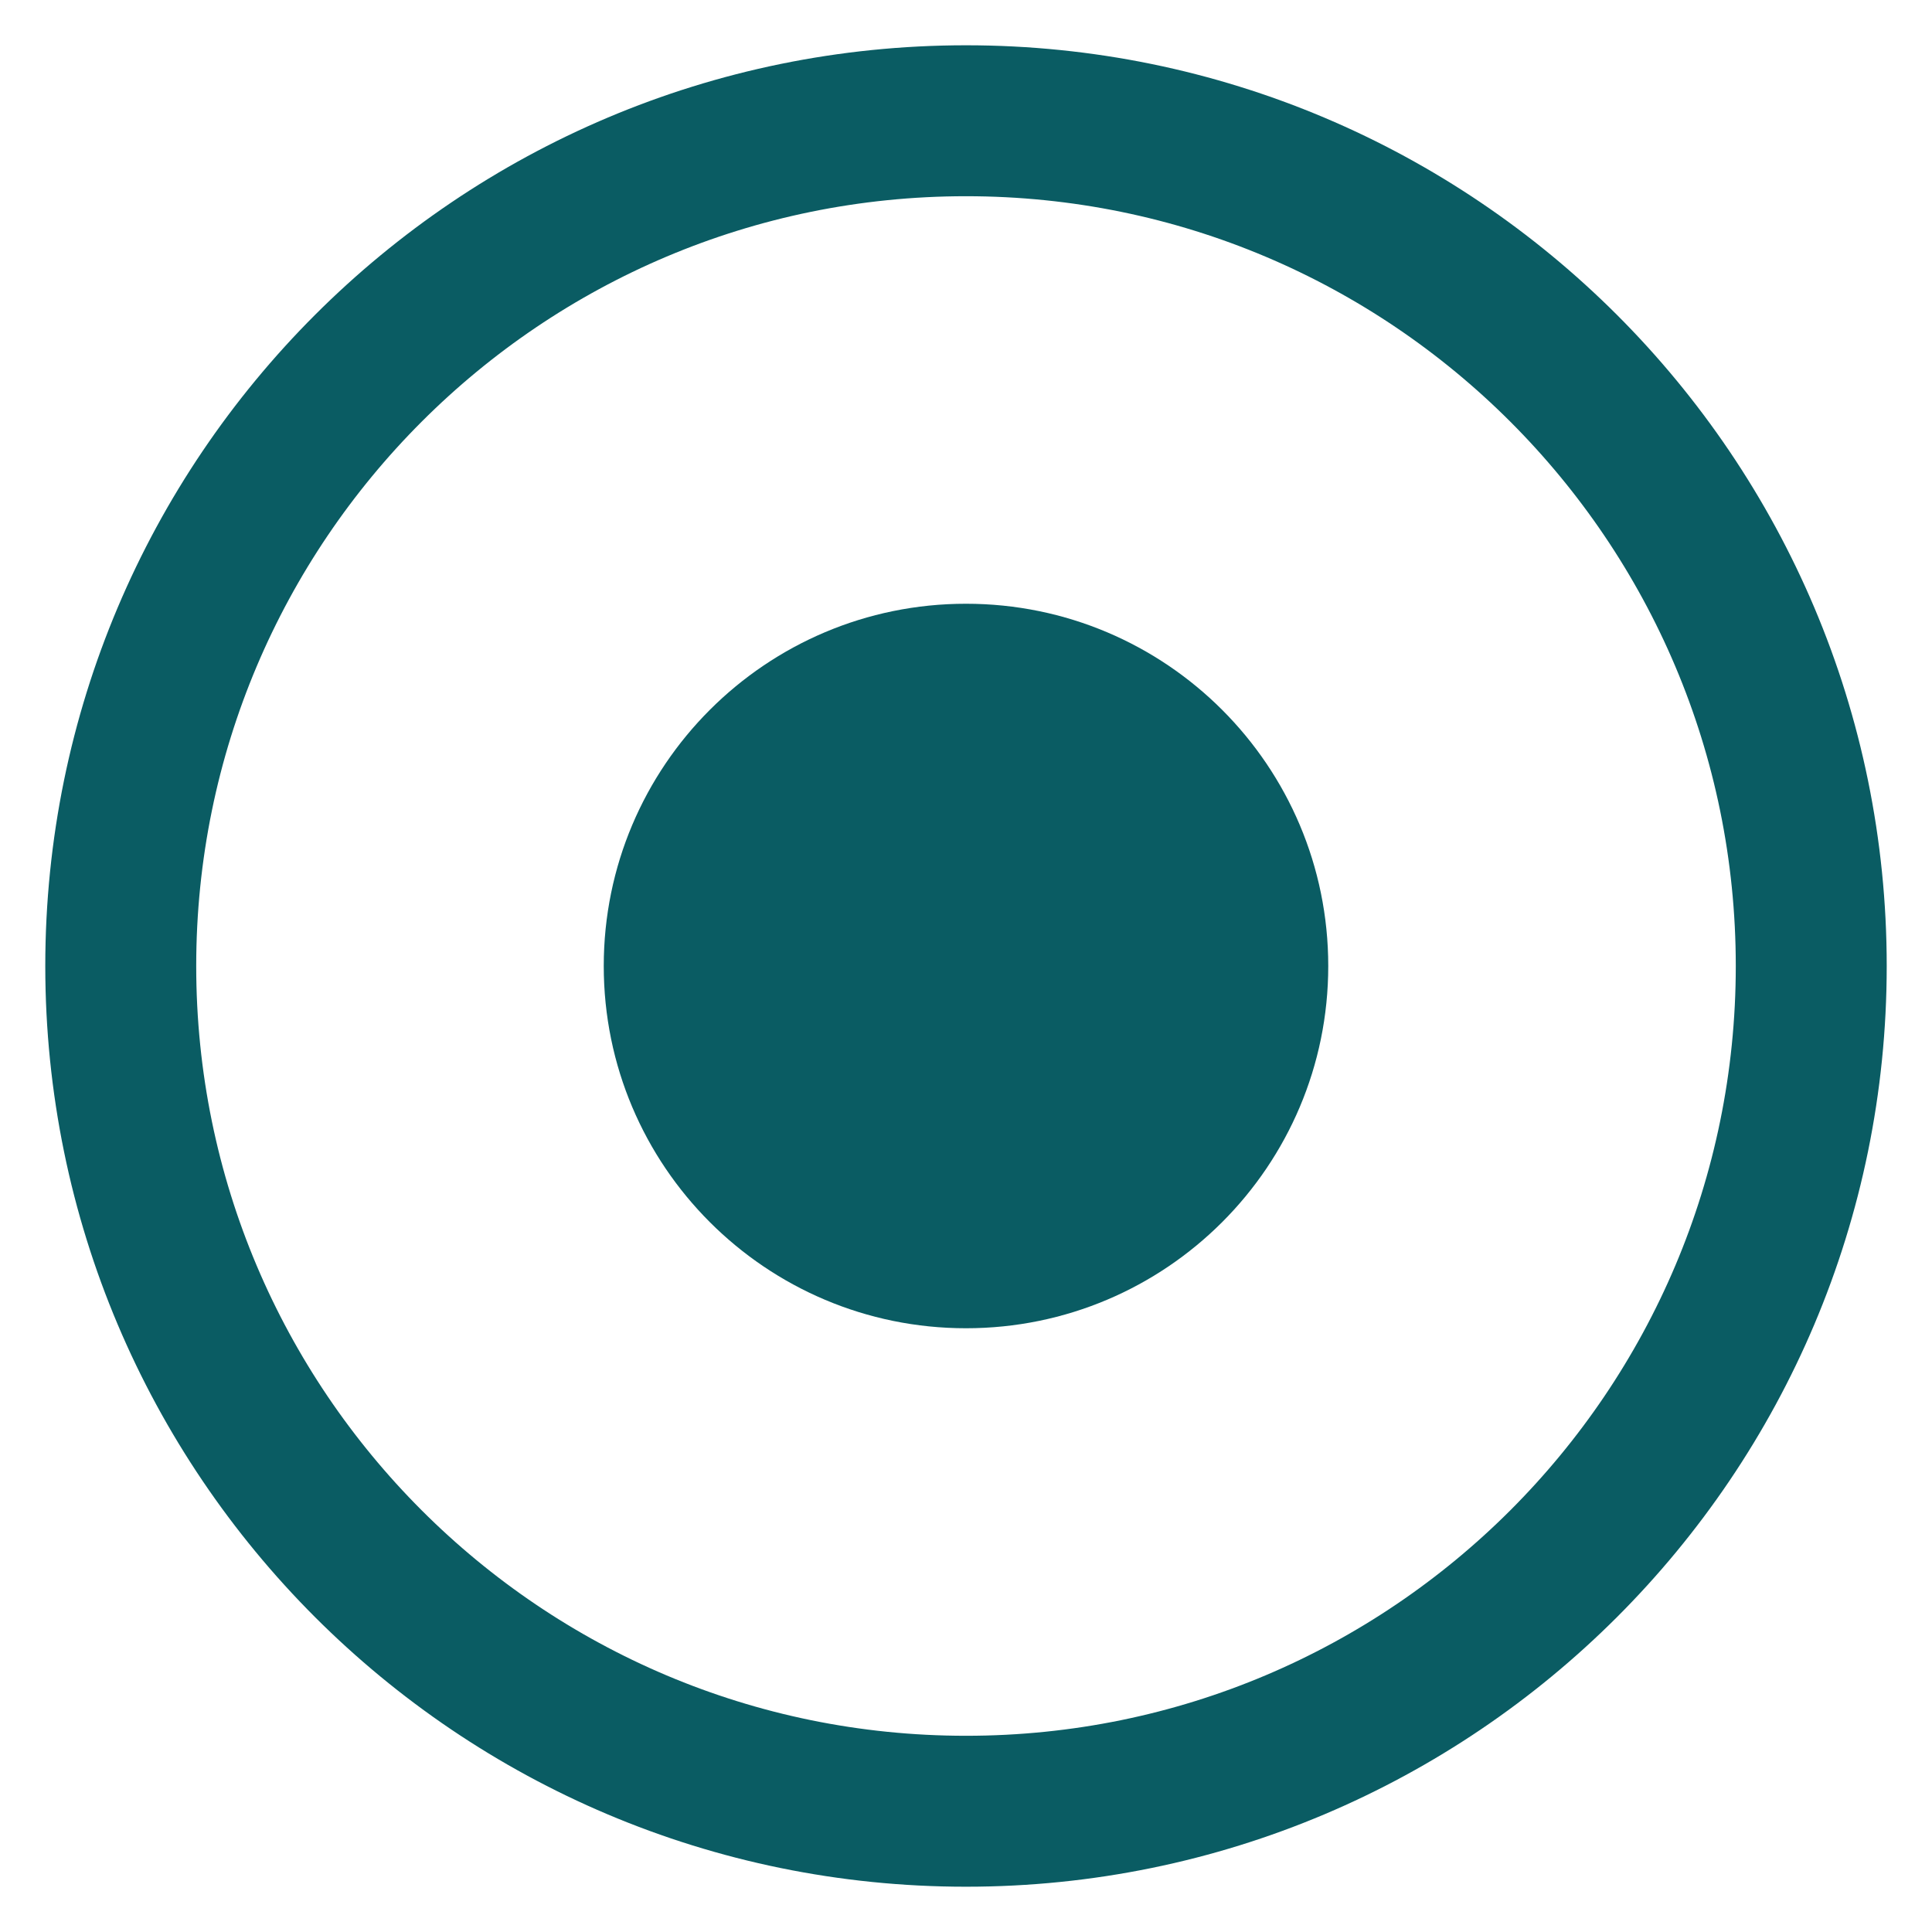
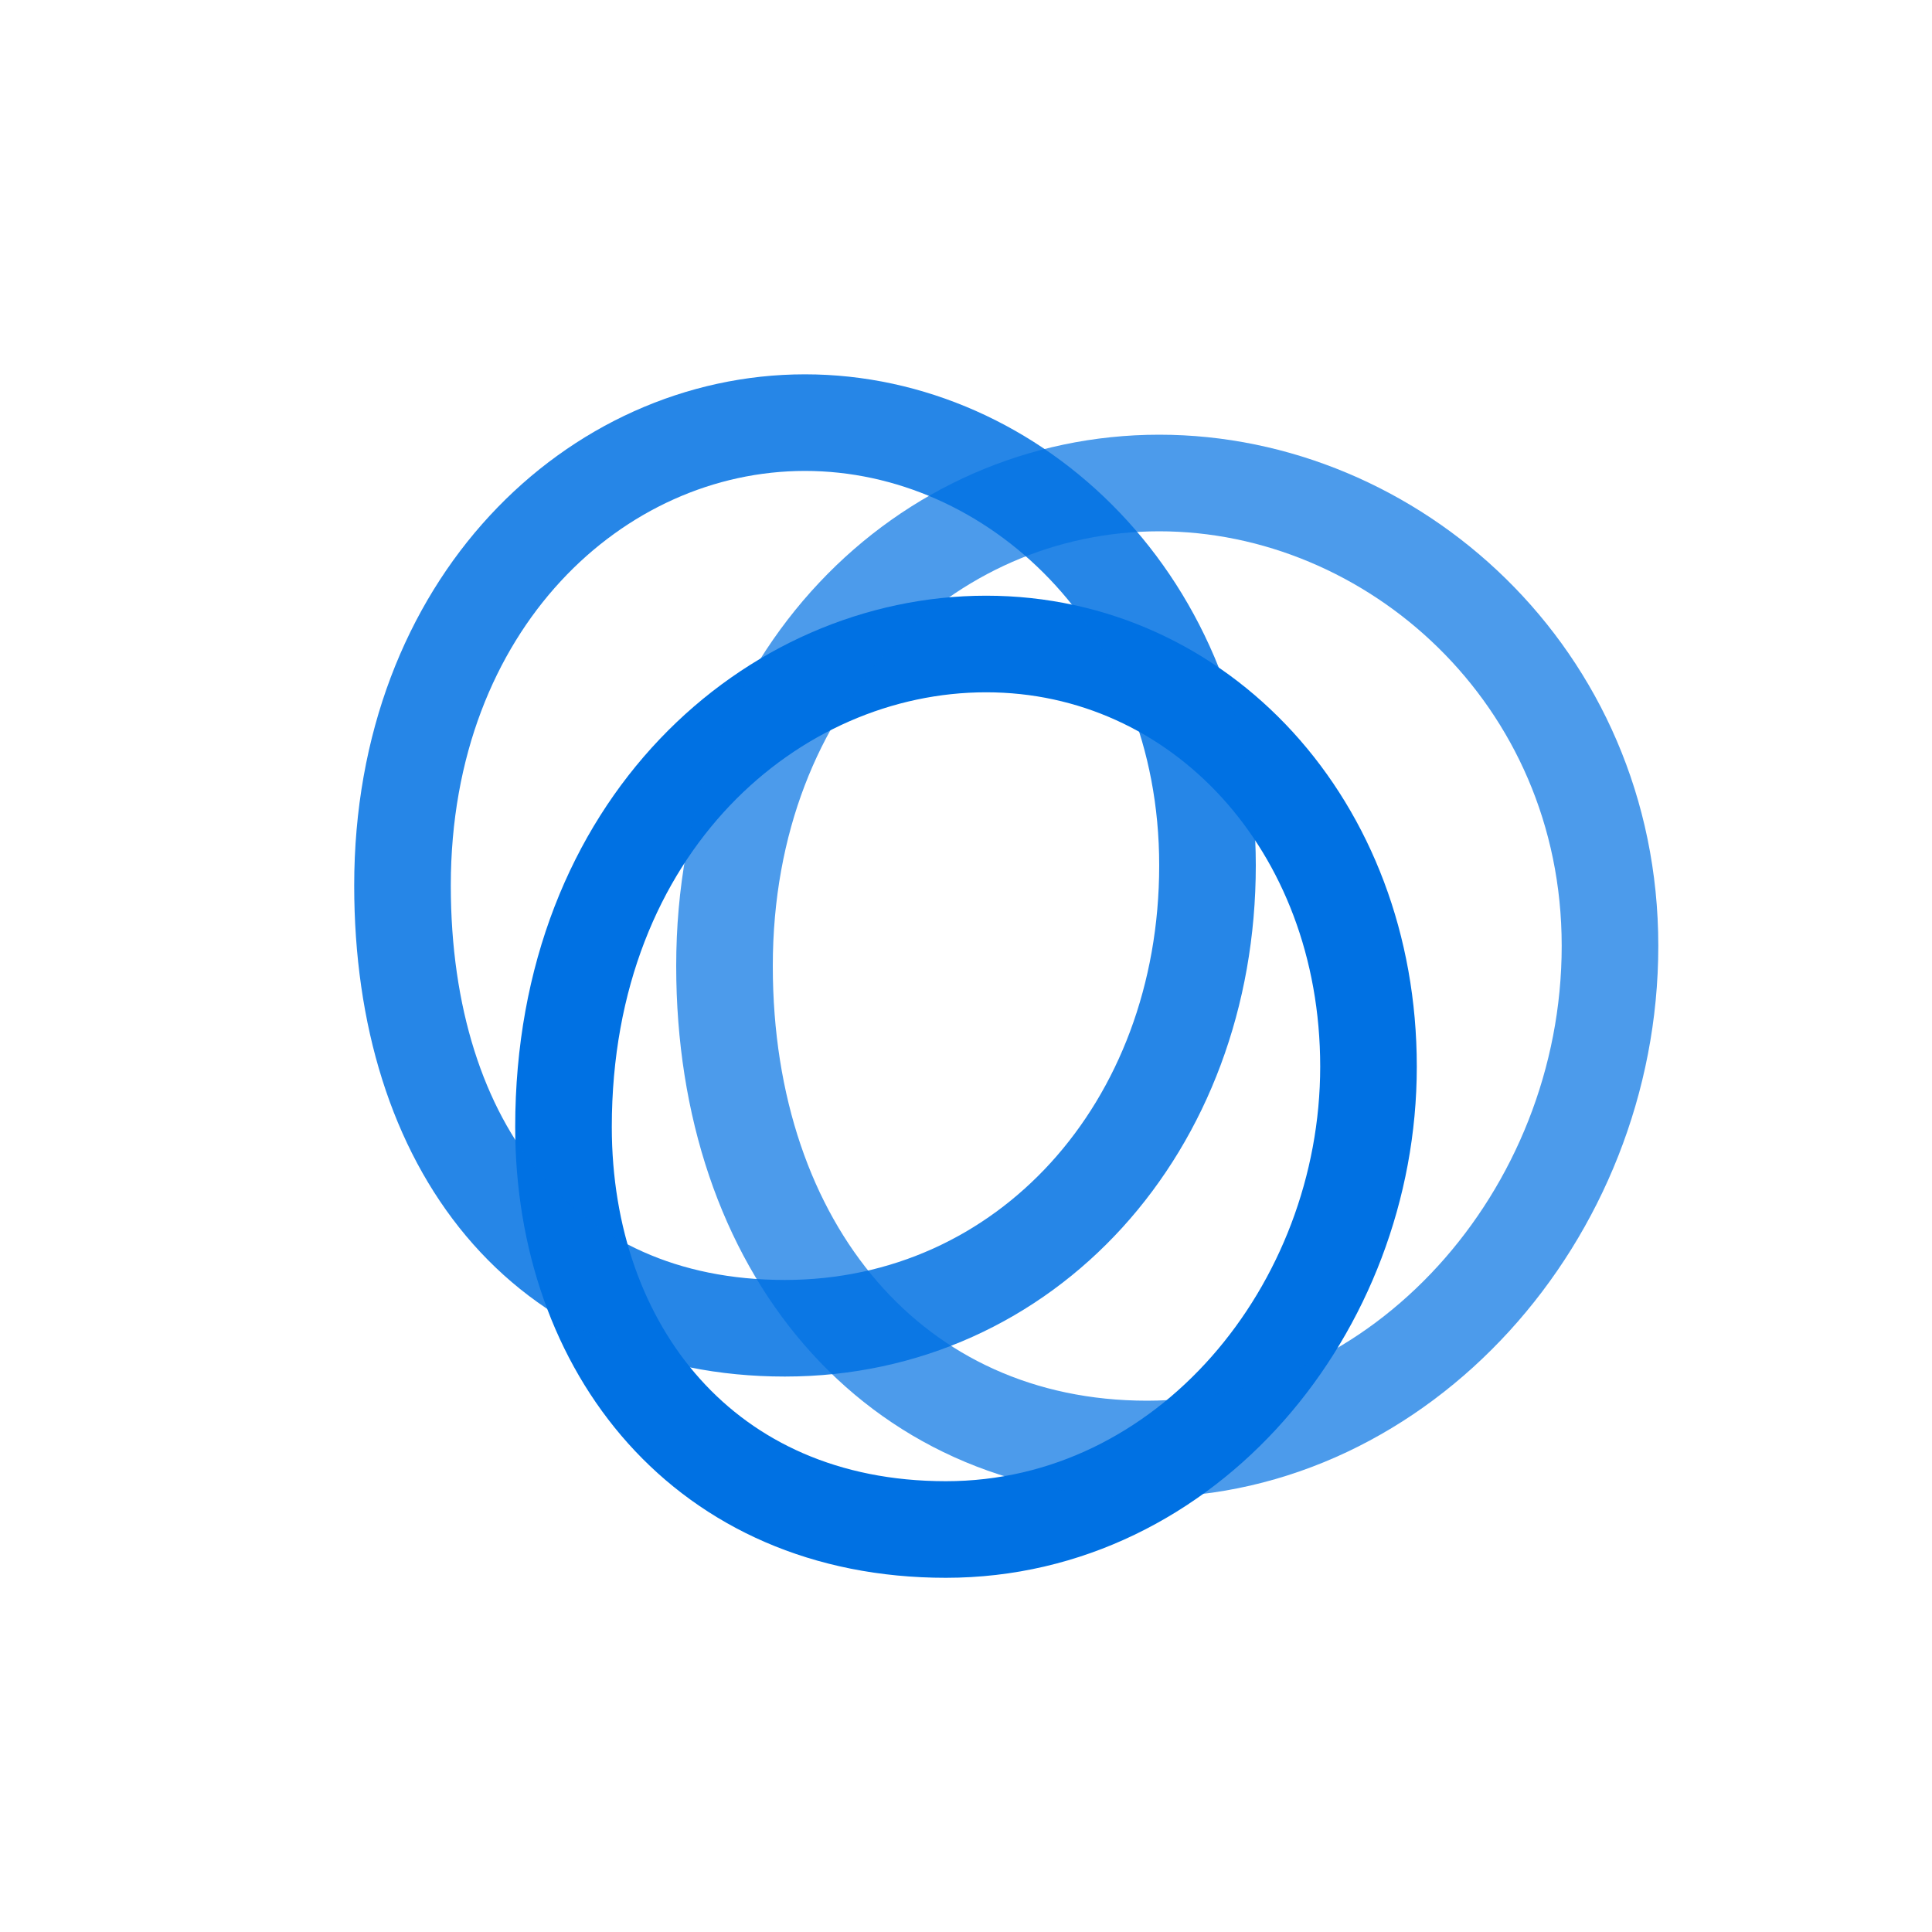
- <svg xmlns="http://www.w3.org/2000/svg" viewBox="0 0 32 32" fill="none">
-   <circle cx="16" cy="16" r="14" stroke="#0A5C63" stroke-width="2.5" />
-   <circle cx="16" cy="16" r="6" fill="#0A5C63" />
+ <svg xmlns="http://www.w3.org/2000/svg" viewBox="0 0 48 48" fill="none">
+   <path d="M14 28c0-7.5 5.2-12 10.5-12S34 20.5 34 26.5 29.5 38 23.5 38 14 33.5 14 28Z" stroke="#0071e3" stroke-width="2.4" stroke-linecap="round" />
+   <path d="M10 22c0-7 4.8-11.5 10-11.5S30 15 30 21.5 25.5 33 19.5 33 10 28.5 10 22Z" stroke="#0071e3" stroke-width="2.4" stroke-linecap="round" opacity="0.85" />
+   <path d="M18 24c0-7.2 5-12 10.8-12S40 16.8 40 23.5 34.8 36 28.5 36 18 31 18 24Z" stroke="#0071e3" stroke-width="2.4" stroke-linecap="round" opacity="0.7" />
</svg>
